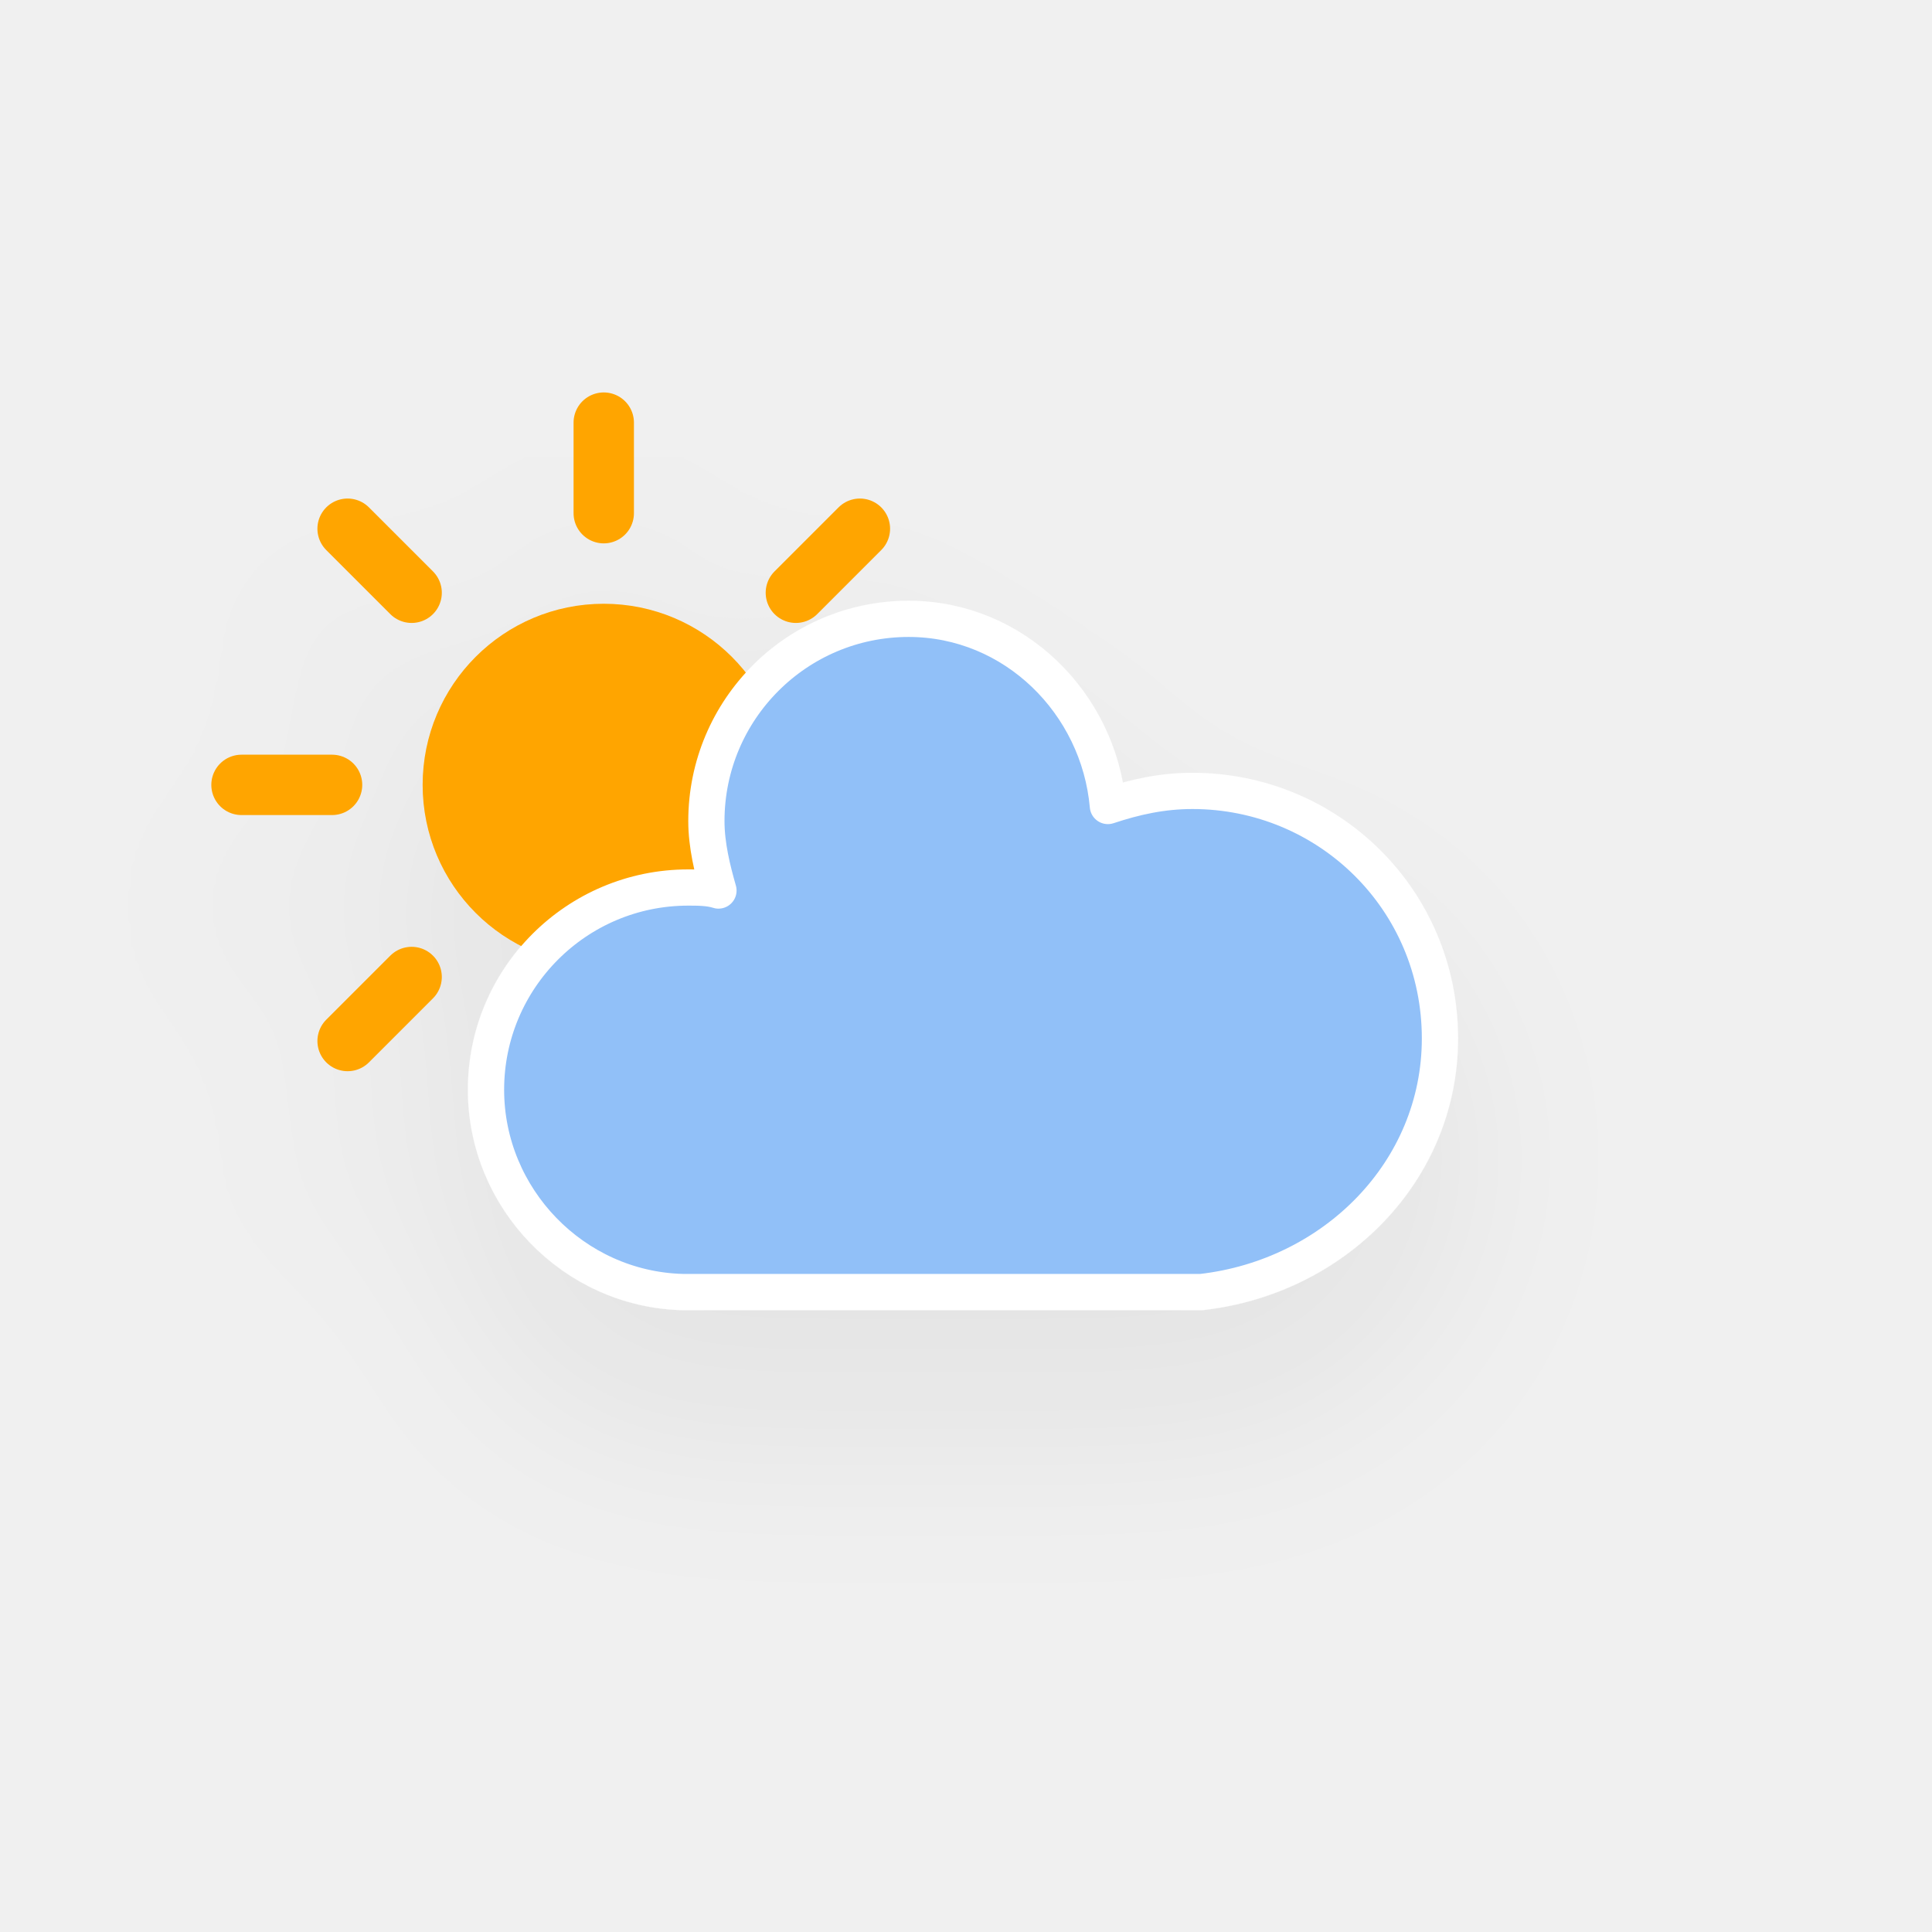
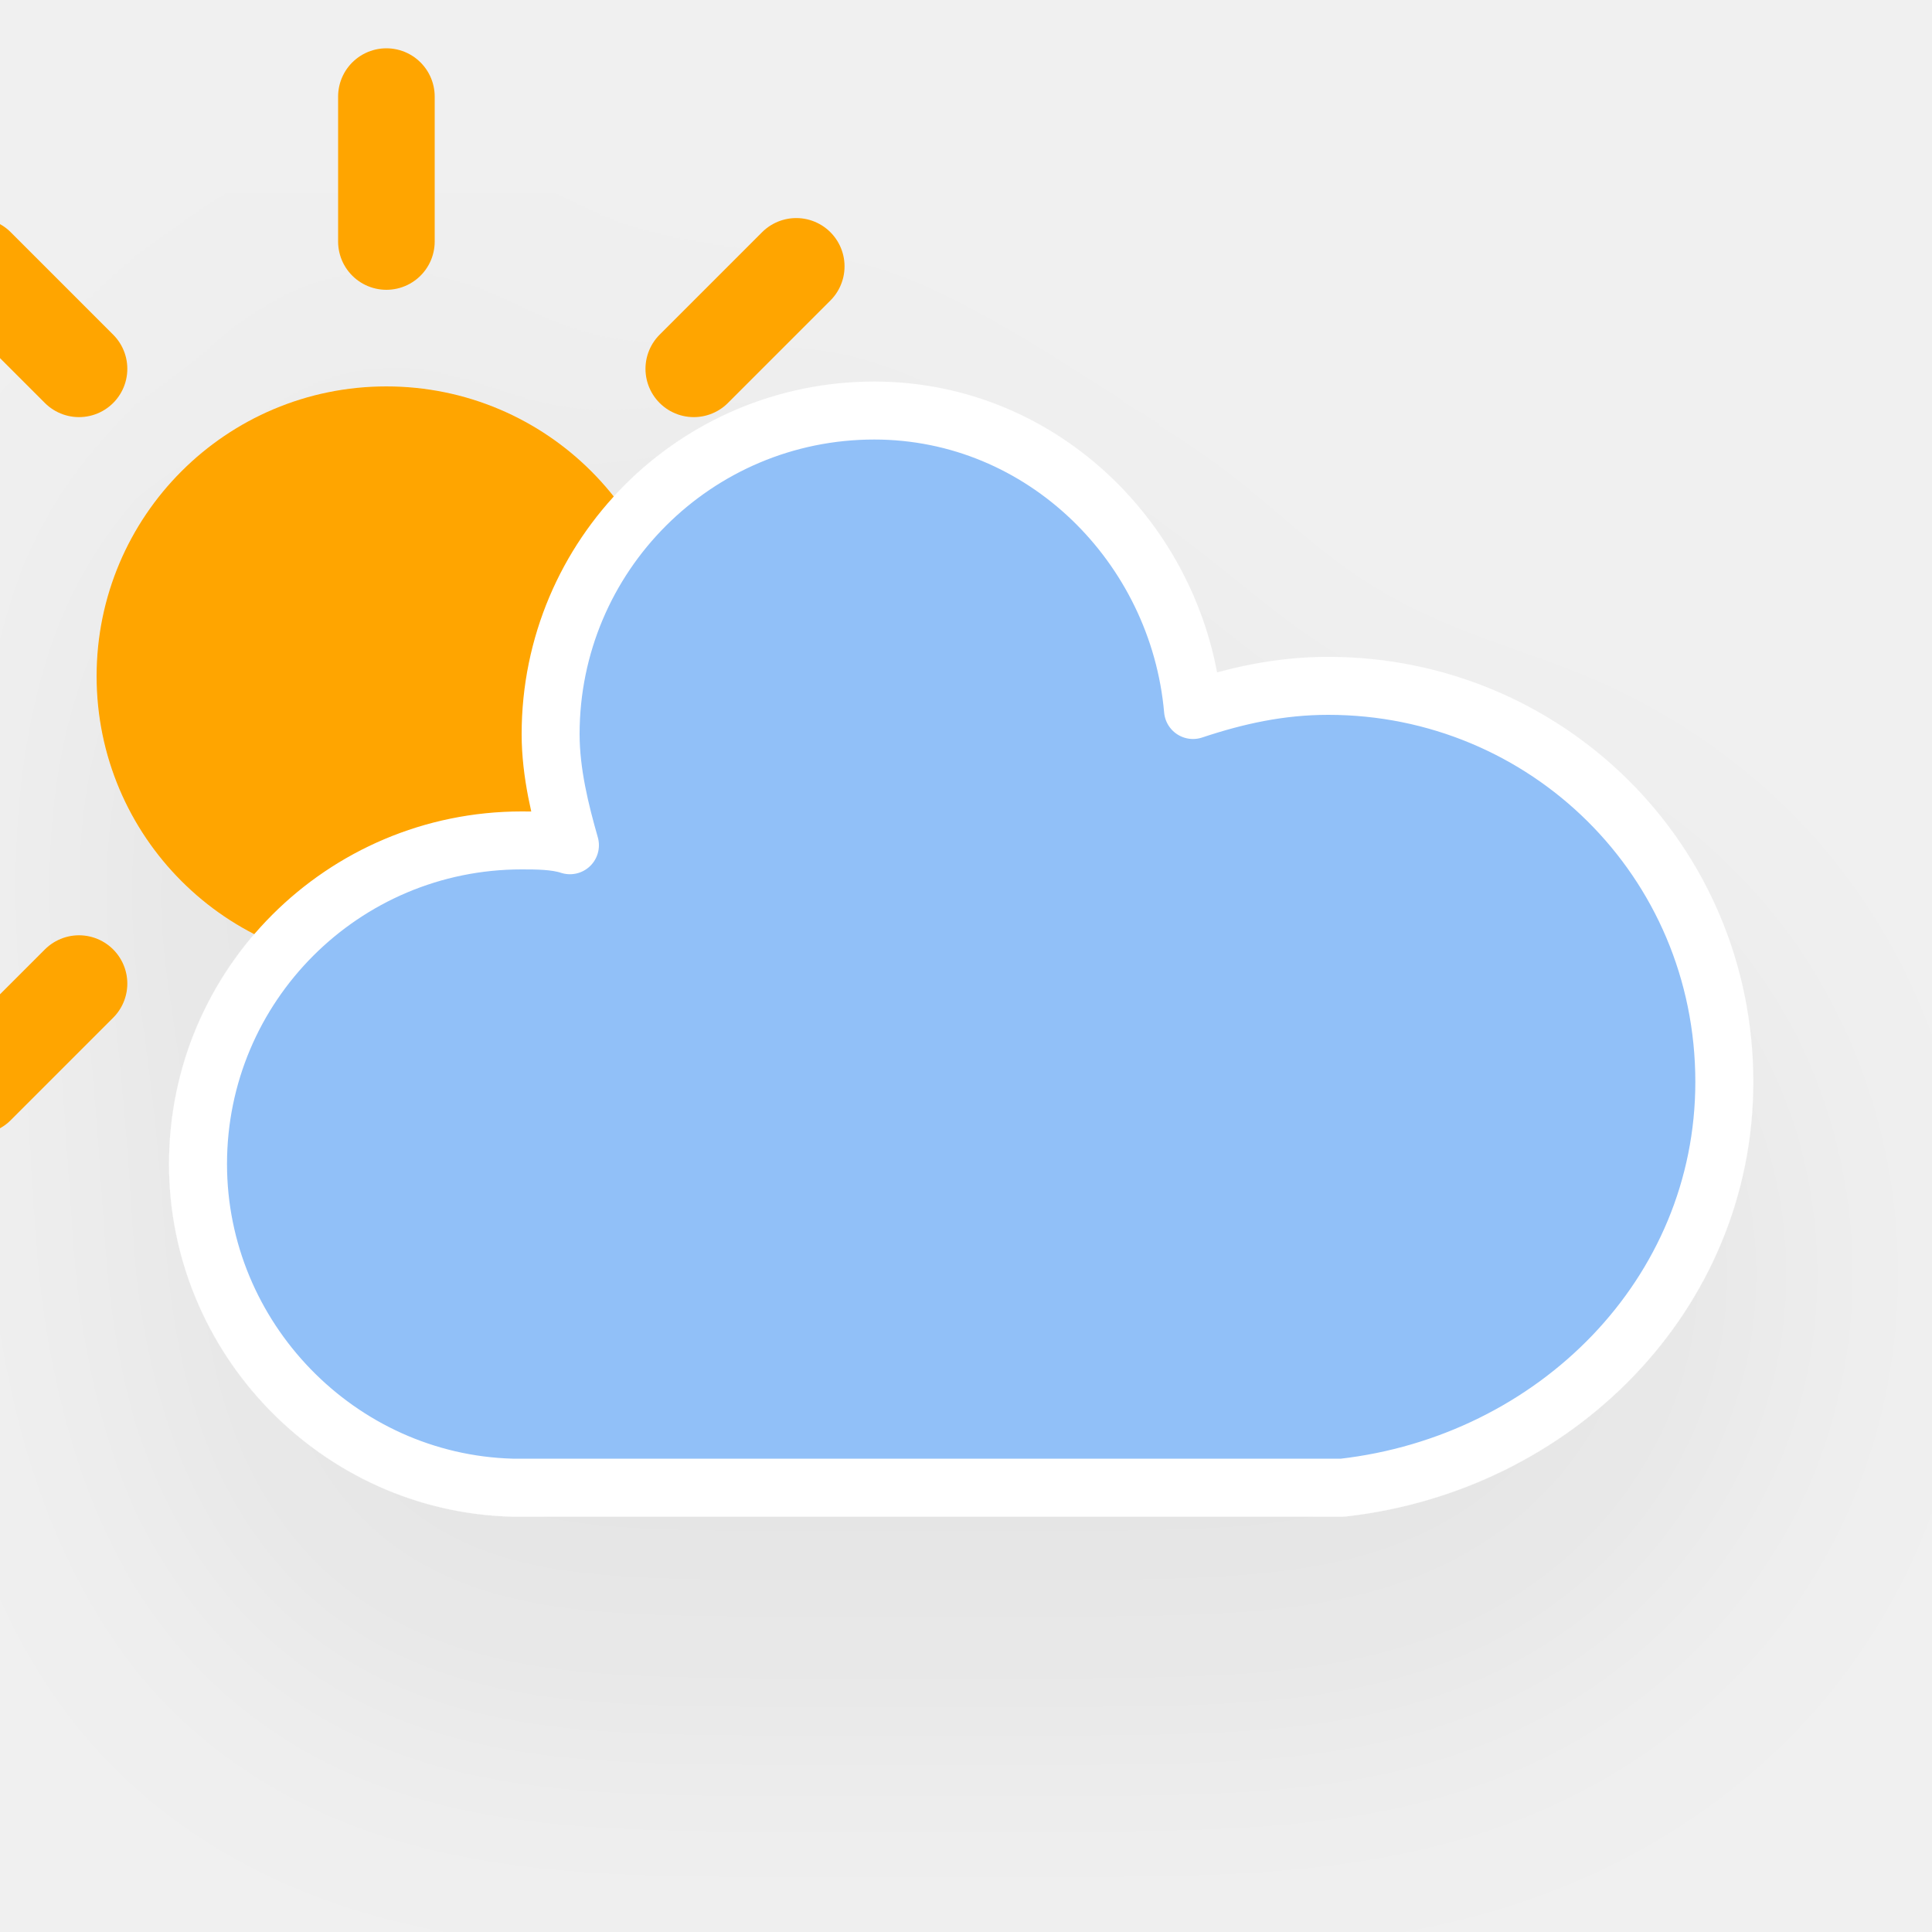
- <svg xmlns="http://www.w3.org/2000/svg" version="1.1" width="64" height="64" viewbox="0 0 64 64">
+ <svg xmlns="http://www.w3.org/2000/svg" version="1.1" width="40" height="40" viewbox="0 0 64 64">
  <defs>
    <filter id="blur" width="200%" height="200%">
      <feGaussianBlur in="SourceAlpha" stdDeviation="3" />
      <feOffset dx="0" dy="4" result="offsetblur" />
      <feComponentTransfer>
        <feFuncA type="linear" slope="0.05" />
      </feComponentTransfer>
      <feMerge>
        <feMergeNode />
        <feMergeNode in="SourceGraphic" />
      </feMerge>
    </filter>
    <style type="text/css">
/*
** CLOUDS
*/
@keyframes am-weather-cloud-2 {
  0% {
    -webkit-transform: translate(0px,0px);
       -moz-transform: translate(0px,0px);
        -ms-transform: translate(0px,0px);
            transform: translate(0px,0px);
  }

  50% {
    -webkit-transform: translate(2px,0px);
       -moz-transform: translate(2px,0px);
        -ms-transform: translate(2px,0px);
            transform: translate(2px,0px);
  }

  100% {
    -webkit-transform: translate(0px,0px);
       -moz-transform: translate(0px,0px);
        -ms-transform: translate(0px,0px);
            transform: translate(0px,0px);
  }
}

.am-weather-cloud-2 {
  -webkit-animation-name: am-weather-cloud-2;
     -moz-animation-name: am-weather-cloud-2;
          animation-name: am-weather-cloud-2;
  -webkit-animation-duration: 3s;
     -moz-animation-duration: 3s;
          animation-duration: 3s;
  -webkit-animation-timing-function: linear;
     -moz-animation-timing-function: linear;
          animation-timing-function: linear;
  -webkit-animation-iteration-count: infinite;
     -moz-animation-iteration-count: infinite;
          animation-iteration-count: infinite;
}

/*
** SUN
*/
@keyframes am-weather-sun {
  0% {
    -webkit-transform: rotate(0deg);
       -moz-transform: rotate(0deg);
        -ms-transform: rotate(0deg);
            transform: rotate(0deg);
  }

  100% {
    -webkit-transform: rotate(360deg);
       -moz-transform: rotate(360deg);
        -ms-transform: rotate(360deg);
            transform: rotate(360deg);
  }
}

.am-weather-sun {
  -webkit-animation-name: am-weather-sun;
     -moz-animation-name: am-weather-sun;
      -ms-animation-name: am-weather-sun;
          animation-name: am-weather-sun;
  -webkit-animation-duration: 9s;
     -moz-animation-duration: 9s;
      -ms-animation-duration: 9s;
          animation-duration: 9s;
  -webkit-animation-timing-function: linear;
     -moz-animation-timing-function: linear;
      -ms-animation-timing-function: linear;
          animation-timing-function: linear;
  -webkit-animation-iteration-count: infinite;
     -moz-animation-iteration-count: infinite;
      -ms-animation-iteration-count: infinite;
          animation-iteration-count: infinite;
}

@keyframes am-weather-sun-shiny {
  0% {
    stroke-dasharray: 3px 10px;
    stroke-dashoffset: 0px;
  }

  50% {
    stroke-dasharray: 0.1px 10px;
    stroke-dashoffset: -1px;
  }

  100% {
    stroke-dasharray: 3px 10px;
    stroke-dashoffset: 0px;
  }
}

.am-weather-sun-shiny line {
  -webkit-animation-name: am-weather-sun-shiny;
     -moz-animation-name: am-weather-sun-shiny;
      -ms-animation-name: am-weather-sun-shiny;
          animation-name: am-weather-sun-shiny;
  -webkit-animation-duration: 2s;
     -moz-animation-duration: 2s;
      -ms-animation-duration: 2s;
          animation-duration: 2s;
  -webkit-animation-timing-function: linear;
     -moz-animation-timing-function: linear;
      -ms-animation-timing-function: linear;
          animation-timing-function: linear;
  -webkit-animation-iteration-count: infinite;
     -moz-animation-iteration-count: infinite;
      -ms-animation-iteration-count: infinite;
          animation-iteration-count: infinite;
}
        </style>
  </defs>
  <g filter="url(#blur)" id="cloudy-day-2">
-     <g transform="translate(20,10)">
+     <g transform="translate(8,-2)">
      <g transform="translate(0,16)">
        <g class="am-weather-sun">
          <g>
            <line fill="none" stroke="orange" stroke-linecap="round" stroke-width="2" transform="translate(0,9)" x1="0" x2="0" y1="0" y2="3" />
          </g>
          <g transform="rotate(45)">
            <line fill="none" stroke="orange" stroke-linecap="round" stroke-width="2" transform="translate(0,9)" x1="0" x2="0" y1="0" y2="3" />
          </g>
          <g transform="rotate(90)">
            <line fill="none" stroke="orange" stroke-linecap="round" stroke-width="2" transform="translate(0,9)" x1="0" x2="0" y1="0" y2="3" />
          </g>
          <g transform="rotate(135)">
            <line fill="none" stroke="orange" stroke-linecap="round" stroke-width="2" transform="translate(0,9)" x1="0" x2="0" y1="0" y2="3" />
          </g>
          <g transform="rotate(180)">
            <line fill="none" stroke="orange" stroke-linecap="round" stroke-width="2" transform="translate(0,9)" x1="0" x2="0" y1="0" y2="3" />
          </g>
          <g transform="rotate(225)">
            <line fill="none" stroke="orange" stroke-linecap="round" stroke-width="2" transform="translate(0,9)" x1="0" x2="0" y1="0" y2="3" />
          </g>
          <g transform="rotate(270)">
            <line fill="none" stroke="orange" stroke-linecap="round" stroke-width="2" transform="translate(0,9)" x1="0" x2="0" y1="0" y2="3" />
          </g>
          <g transform="rotate(315)">
            <line fill="none" stroke="orange" stroke-linecap="round" stroke-width="2" transform="translate(0,9)" x1="0" x2="0" y1="0" y2="3" />
          </g>
        </g>
        <circle cx="0" cy="0" fill="orange" r="5" stroke="orange" stroke-width="2" />
      </g>
      <g class="am-weather-cloud-2">
        <path d="M47.7,35.4c0-4.6-3.7-8.2-8.2-8.2c-1,0-1.9,0.2-2.8,0.5c-0.3-3.4-3.1-6.2-6.6-6.2c-3.7,0-6.7,3-6.7,6.7c0,0.8,0.2,1.6,0.4,2.3    c-0.3-0.1-0.7-0.1-1-0.1c-3.7,0-6.7,3-6.7,6.7c0,3.6,2.9,6.6,6.5,6.7l17.2,0C44.2,43.3,47.7,39.8,47.7,35.4z" fill="#91C0F8" stroke="white" stroke-linejoin="round" stroke-width="1.2" transform="translate(-20,-11)" />
      </g>
    </g>
  </g>
</svg>
